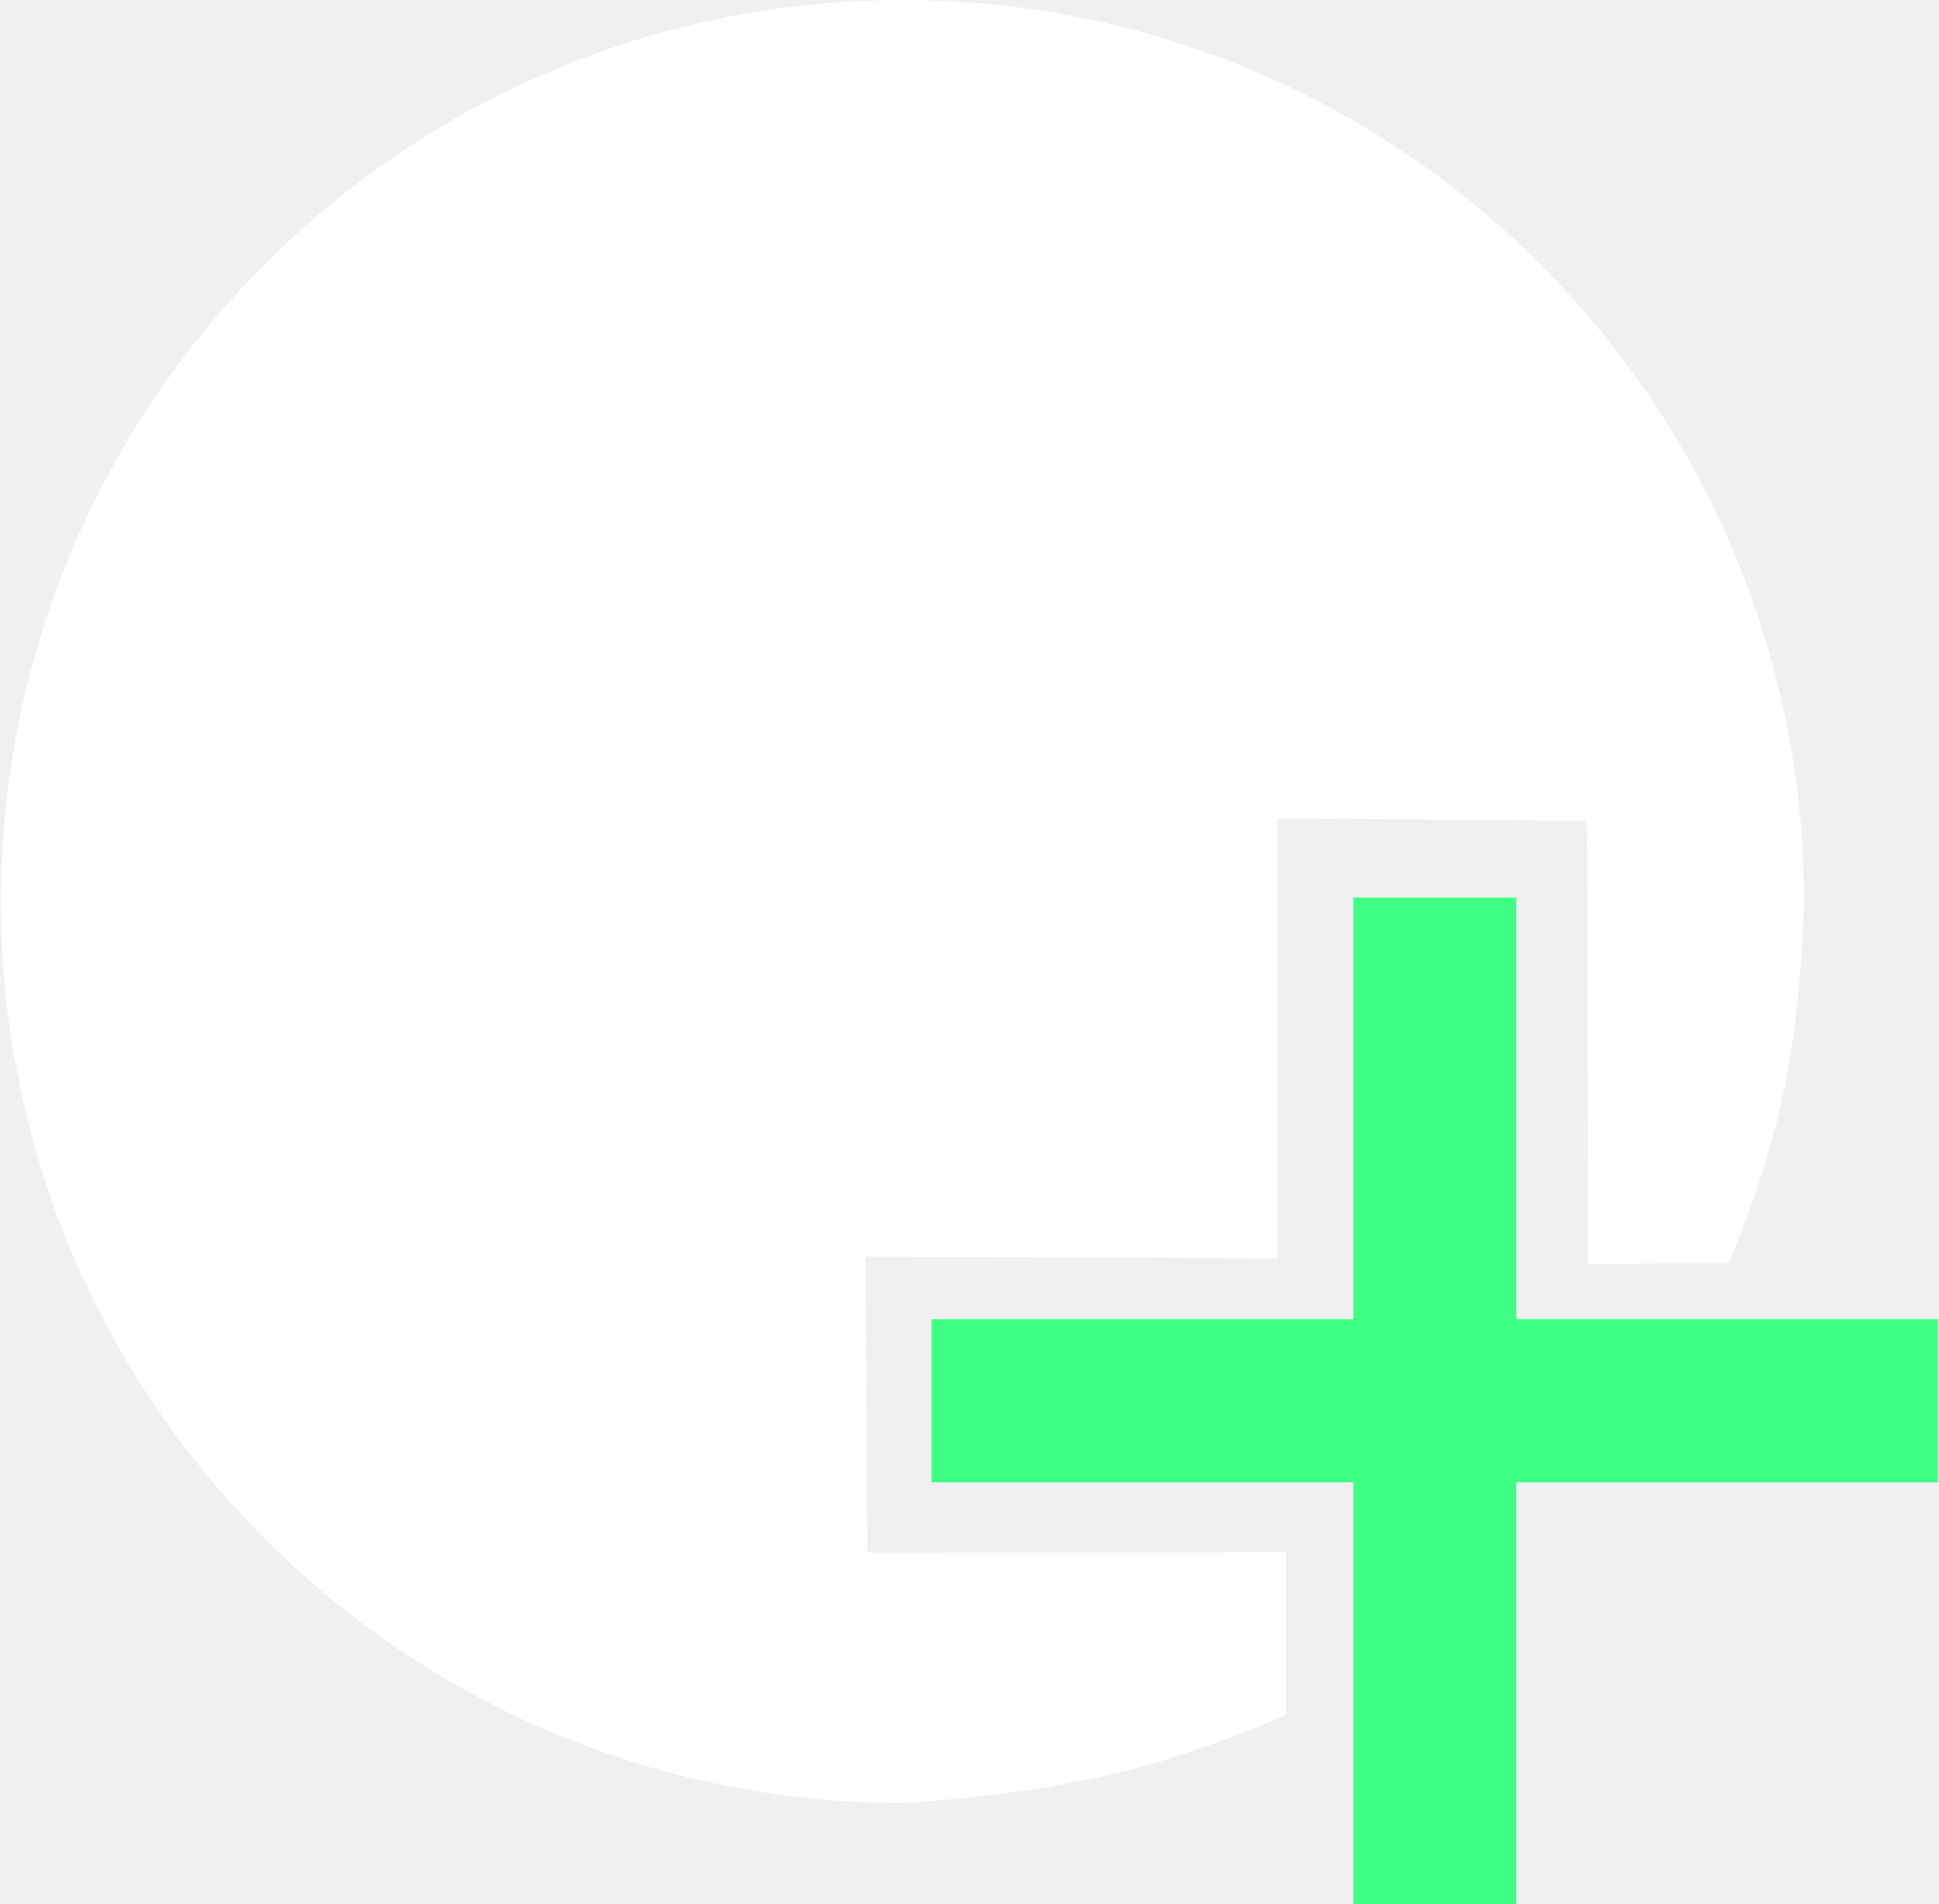
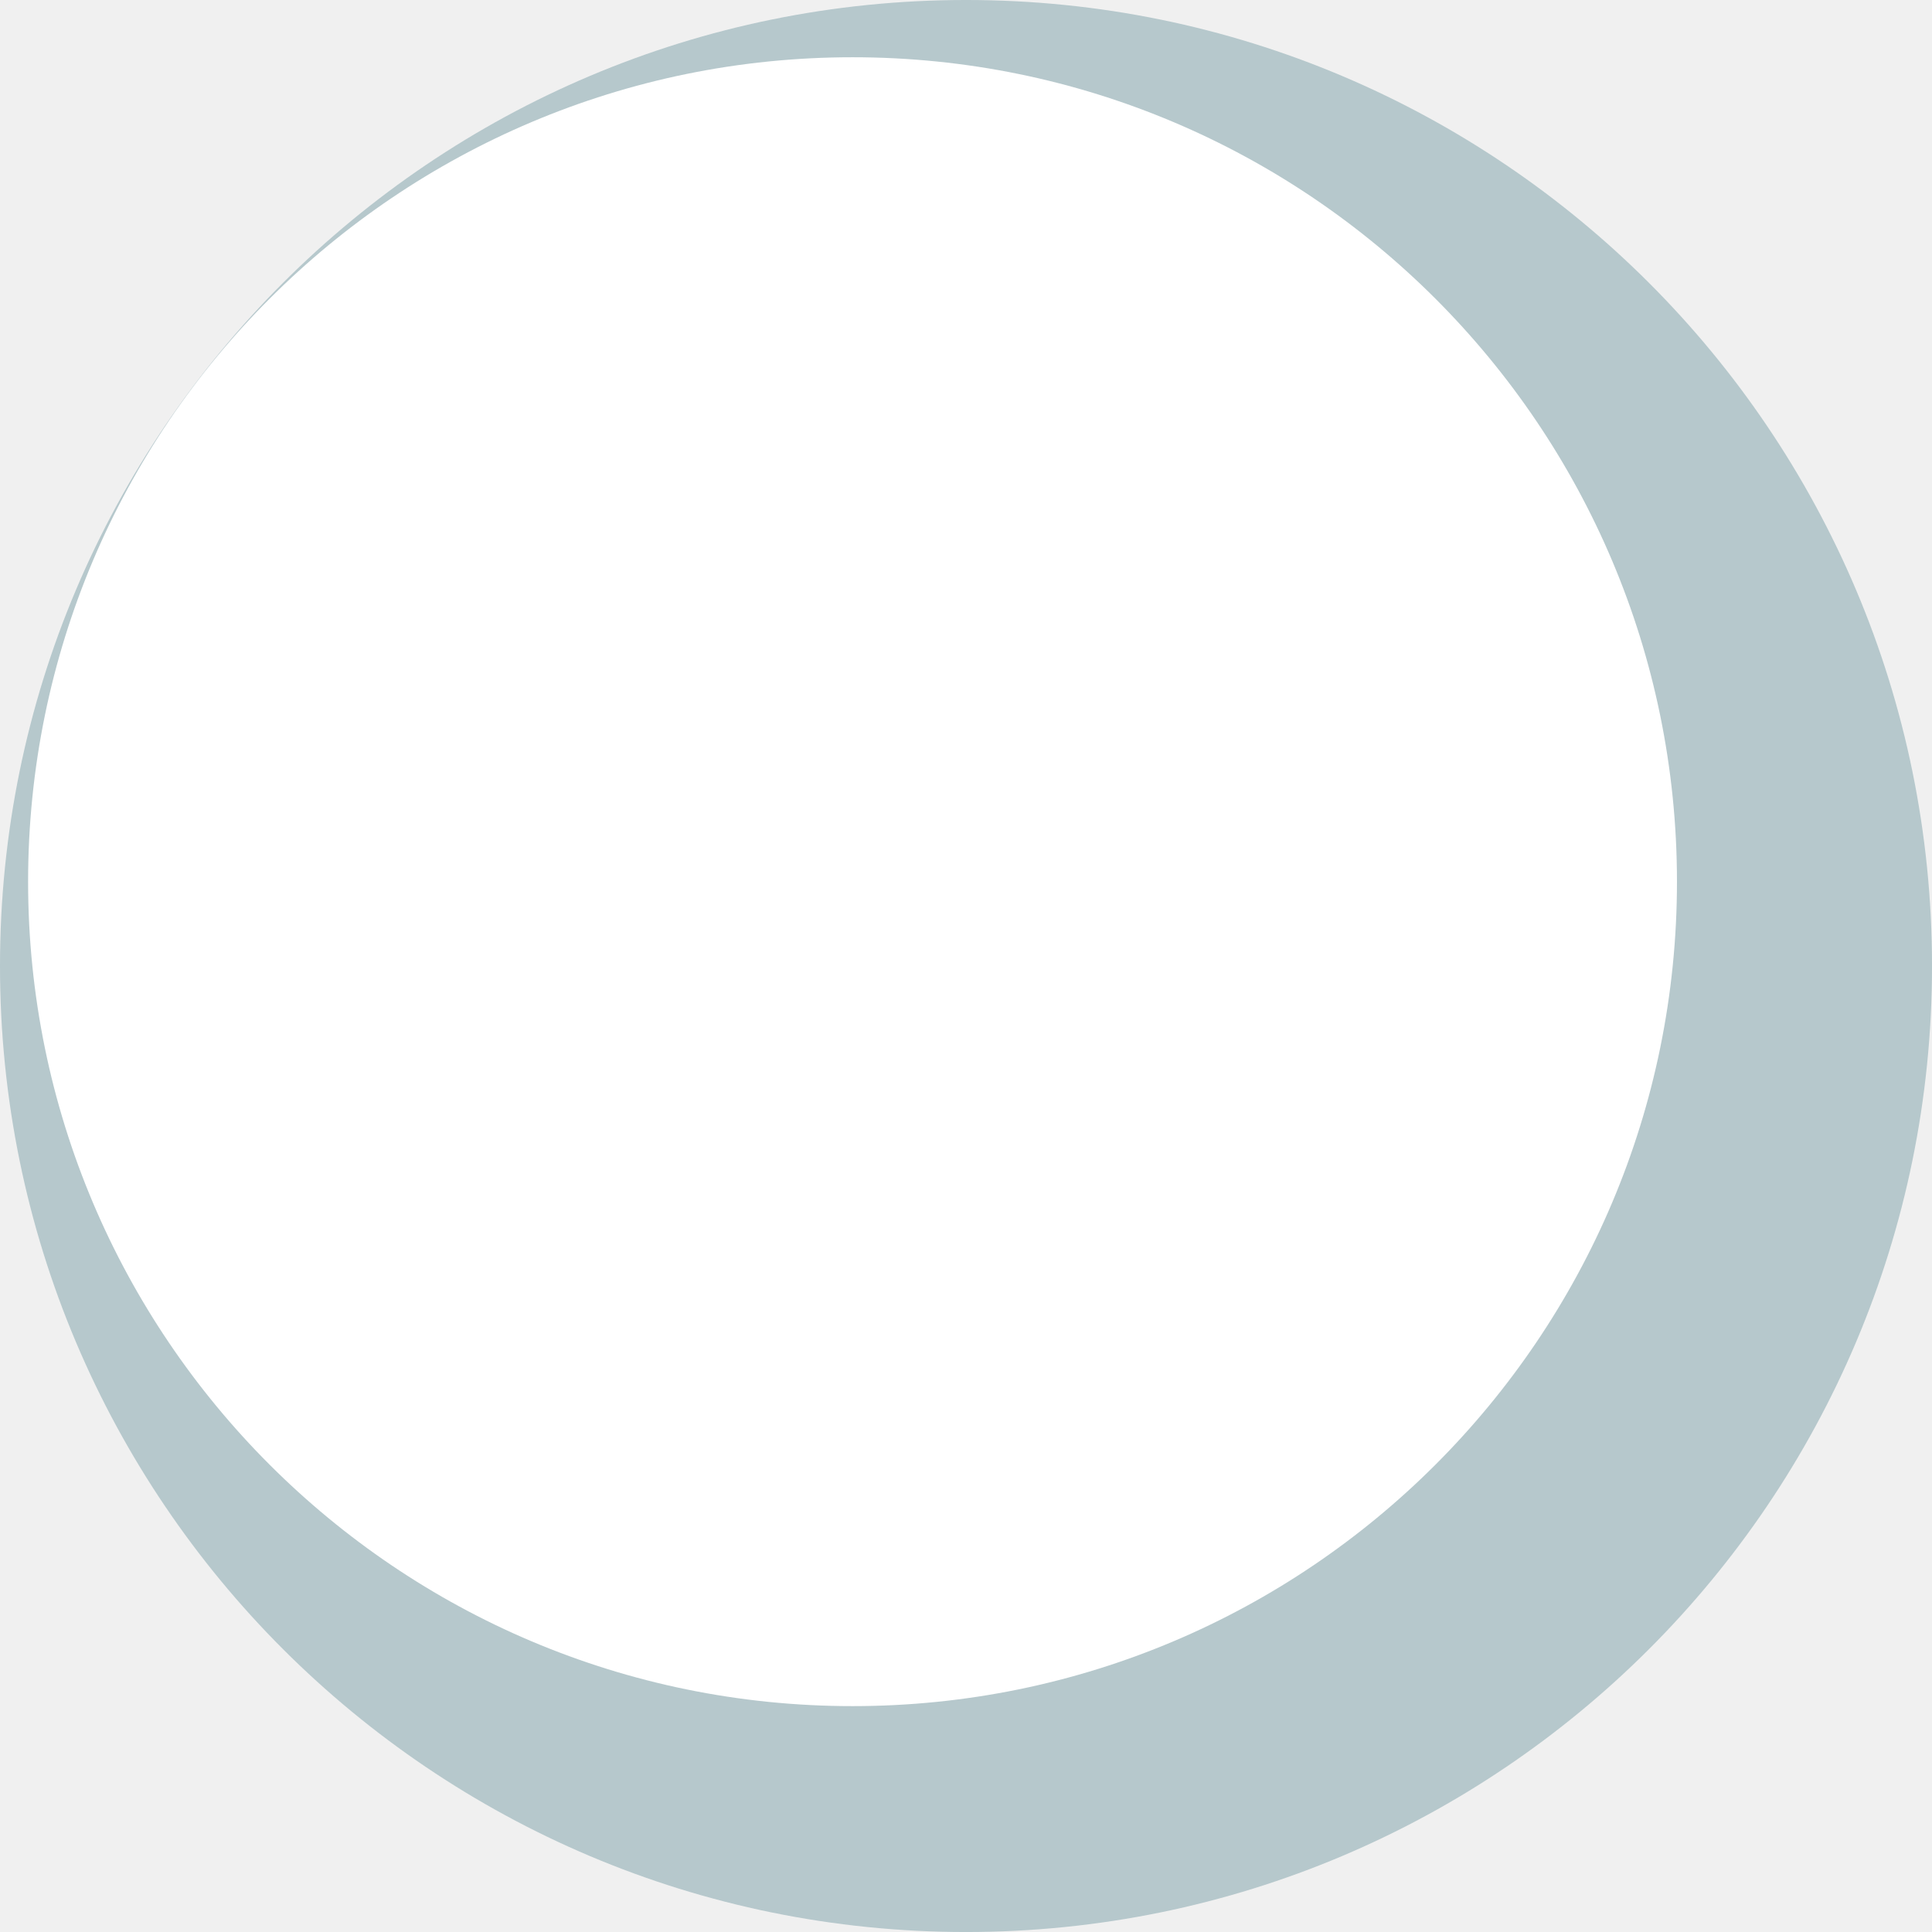
- <svg xmlns="http://www.w3.org/2000/svg" version="1.1" width="500" height="491" viewBox="0,0,83.083,81.666">
+ <svg xmlns="http://www.w3.org/2000/svg" version="1.1" width="484" height="484" viewBox="0,0,77.333,77.333">
  <g transform="translate(-201.3333,-141.3333)">
    <g data-paper-data="{&quot;isPaintingLayer&quot;:true}" fill-rule="nonzero" stroke="none" stroke-width="0" stroke-linecap="butt" stroke-linejoin="miter" stroke-miterlimit="10" stroke-dasharray="" stroke-dashoffset="0" style="mix-blend-mode: normal">
-       <path d="M201.333,180c0,-21.355 17.312,-38.667 38.667,-38.667c21.355,0 38.667,17.312 38.667,38.667c0,0.002 -0.052,4.244 -0.897,8.289c-0.769,3.685 -2.337,7.205 -2.337,7.205l-6.017,0.066l-0.065,-19.019l-13.269,-0.106l0.001,18.874l-17.669,-0.073l0.081,12.686l17.957,-0.01l-0.001,6.971c0,0 -3.691,1.683 -7.577,2.578c-4.313,0.993 -8.865,1.207 -8.875,1.207c-21.355,0 -38.667,-17.312 -38.667,-38.667z" fill="#ffffff" />
-       <g fill="#40ff85">
-         <path d="M241.25,204.914v-6.995h43.167v6.995z" />
-         <path d="M266.331,223h-6.995v-43.167h6.995z" />
-       </g>
+       <path d="M201.333,180c0,-21.355 17.312,-38.667 38.667,-38.667c21.355,0 38.667,17.312 38.667,38.667c0,21.355 -17.312,38.667 -38.667,38.667c-21.355,0 -38.667,-17.312 -38.667,-38.667z" fill="#b6c8cc" />
+       <path d="M202.458,176.625c0,-18.225 14.775,-33 33,-33c18.225,0 33,14.775 33,33c0,18.225 -14.775,33 -33,33c-18.225,0 -33,-14.775 -33,-33z" fill="#ffffff" />
    </g>
  </g>
</svg>
